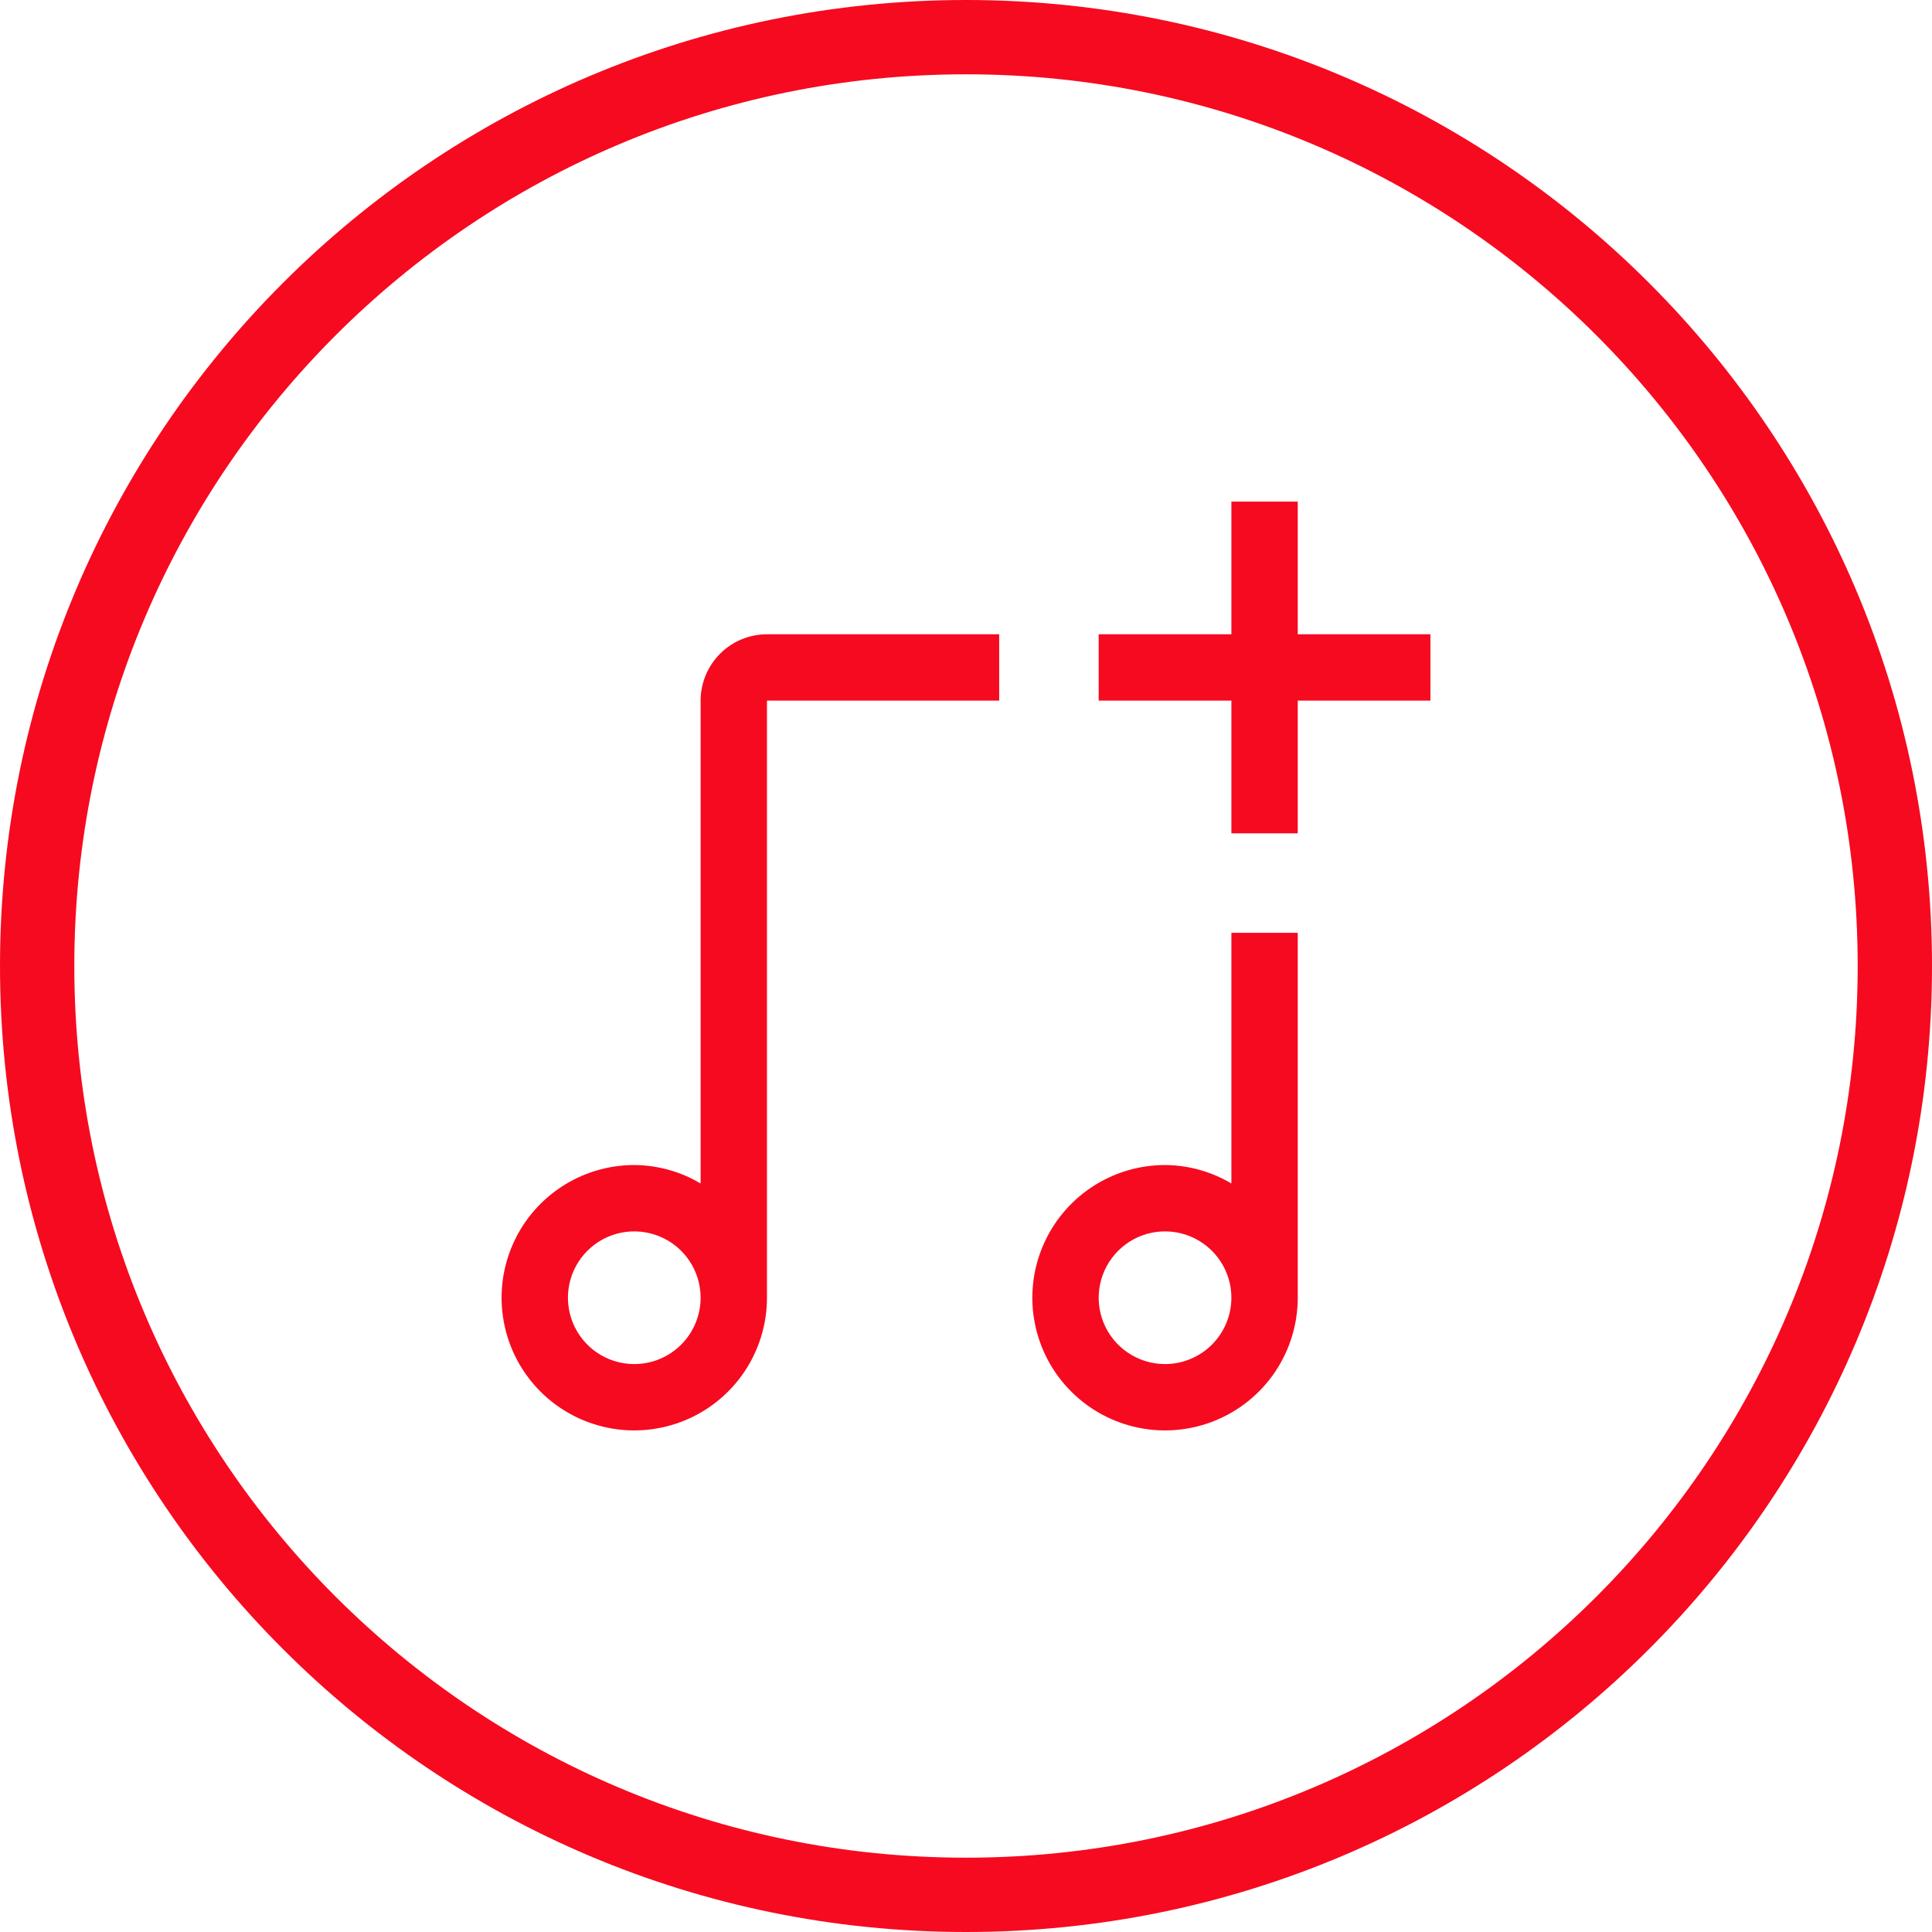
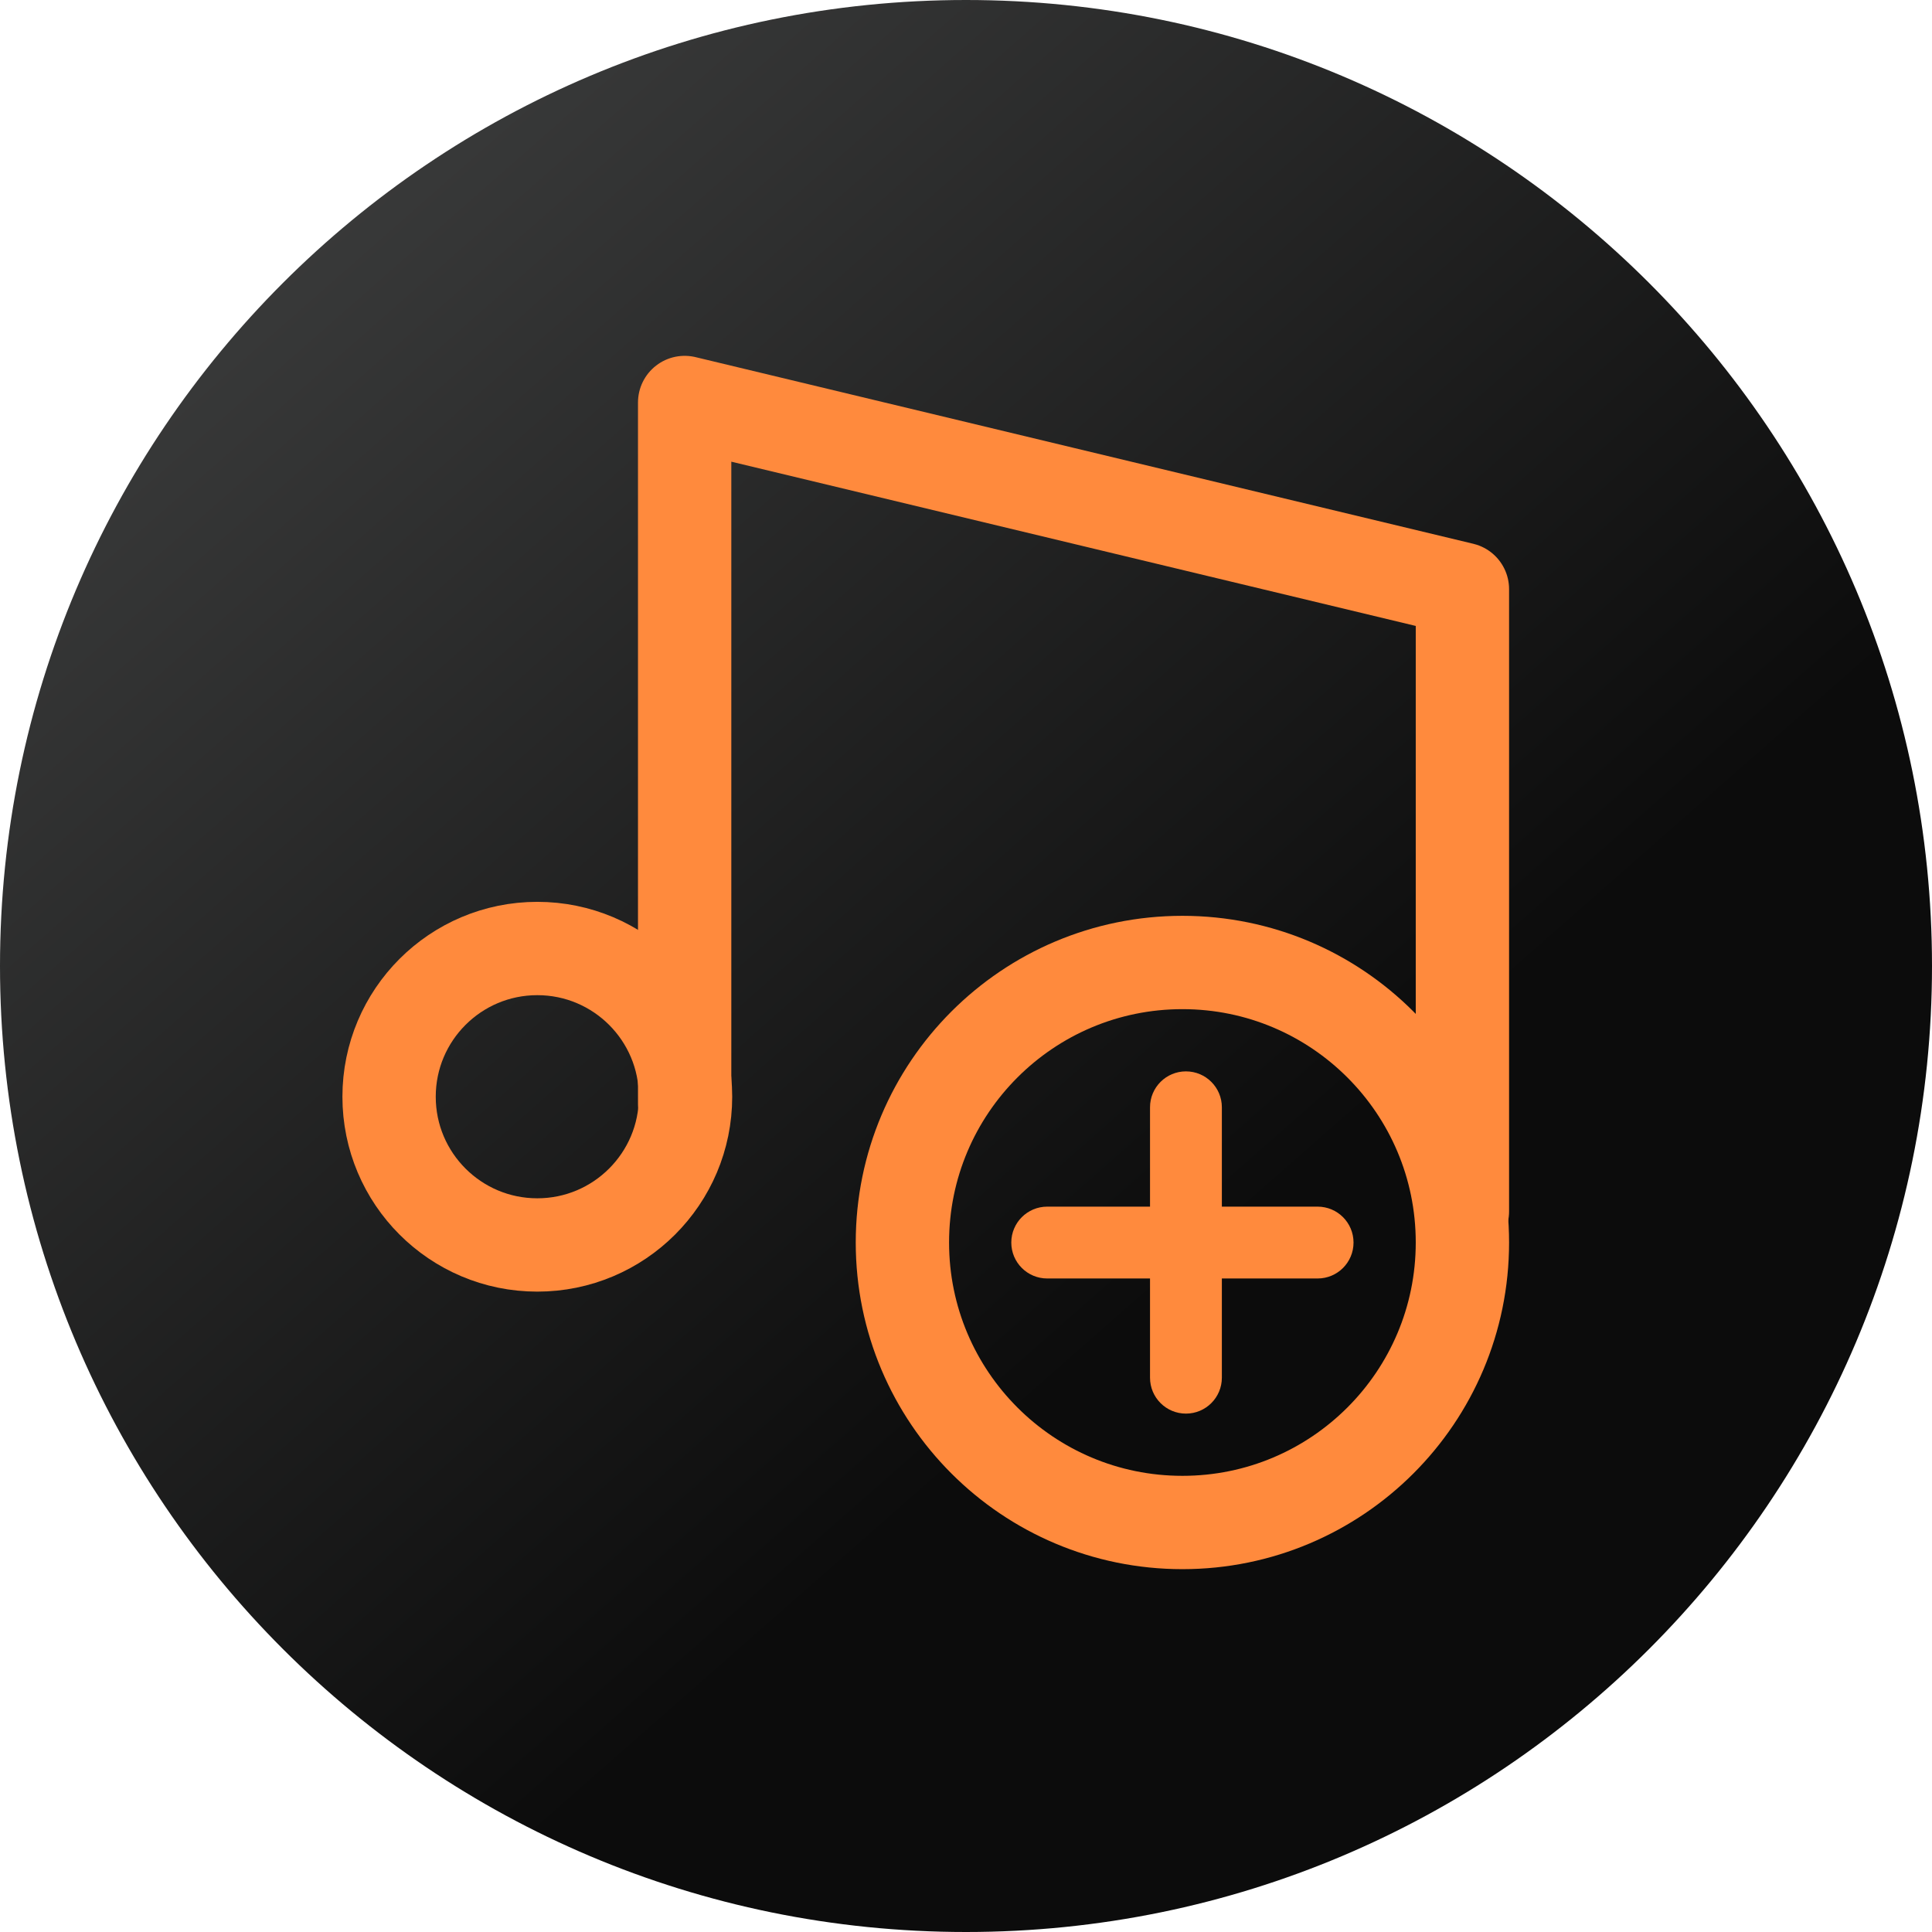
- <svg xmlns="http://www.w3.org/2000/svg" width="52" height="52" viewBox="0 0 52 52" fill="none">
-   <path d="M26 51C39.807 51 51 39.807 51 26C51 12.193 39.807 1 26 1C12.193 1 1 12.193 1 26C1 39.807 12.193 51 26 51Z" stroke="#F60A20" stroke-width="2" />
-   <path d="M38.5 17.071H34.929V13.5H33.143V17.071H29.571V18.857H33.143V22.429H34.929V18.857H38.5V17.071ZM33.143 25.107V31.854C32.602 31.532 31.986 31.361 31.357 31.357C30.651 31.357 29.96 31.567 29.373 31.959C28.786 32.352 28.328 32.909 28.058 33.562C27.787 34.214 27.716 34.932 27.854 35.625C27.992 36.318 28.332 36.955 28.832 37.454C29.331 37.953 29.968 38.294 30.66 38.431C31.353 38.569 32.071 38.498 32.724 38.228C33.377 37.958 33.934 37.5 34.327 36.913C34.719 36.325 34.929 35.635 34.929 34.929V25.107H33.143ZM31.357 36.714C31.004 36.714 30.659 36.61 30.365 36.413C30.071 36.217 29.843 35.938 29.707 35.612C29.572 35.286 29.537 34.927 29.606 34.58C29.675 34.234 29.845 33.916 30.095 33.666C30.344 33.416 30.662 33.246 31.009 33.177C31.355 33.108 31.714 33.144 32.041 33.279C32.367 33.414 32.646 33.643 32.842 33.937C33.038 34.23 33.143 34.575 33.143 34.929C33.142 35.402 32.954 35.856 32.619 36.191C32.284 36.525 31.831 36.714 31.357 36.714ZM26.893 17.071H20.643C20.169 17.072 19.715 17.26 19.381 17.595C19.046 17.93 18.858 18.384 18.857 18.857V31.854C18.317 31.532 17.7 31.361 17.071 31.357C16.365 31.357 15.675 31.567 15.087 31.959C14.5 32.352 14.042 32.909 13.772 33.562C13.502 34.214 13.431 34.932 13.569 35.625C13.706 36.318 14.047 36.955 14.546 37.454C15.046 37.953 15.682 38.294 16.375 38.431C17.067 38.569 17.786 38.498 18.438 38.228C19.091 37.958 19.648 37.5 20.041 36.913C20.433 36.325 20.643 35.635 20.643 34.929V18.857H26.893V17.071ZM17.071 36.714C16.718 36.714 16.373 36.61 16.079 36.413C15.786 36.217 15.557 35.938 15.422 35.612C15.287 35.286 15.251 34.927 15.32 34.58C15.389 34.234 15.559 33.916 15.809 33.666C16.058 33.416 16.377 33.246 16.723 33.177C17.069 33.108 17.428 33.144 17.755 33.279C18.081 33.414 18.36 33.643 18.556 33.937C18.752 34.23 18.857 34.575 18.857 34.929C18.857 35.402 18.668 35.856 18.334 36.191C17.999 36.526 17.545 36.714 17.071 36.714Z" fill="#F60A20" />
+ <svg xmlns="http://www.w3.org/2000/svg" width="72" height="72" viewBox="0 0 72 72" fill="none">
+   <defs>
+     <linearGradient id="paint0_linear_16_2118" x1="6.5" y1="-1.47335e-06" x2="61" y2="62" gradientUnits="userSpaceOnUse">
+       <stop stop-color="#414242" />
+       <stop offset="0.734" stop-color="#0C0C0C" />
+     </linearGradient>
+   </defs>
+   <circle cx="36" cy="36" r="36" fill="url(#paint0_linear_16_2118)" />
+   <rect x="42.858" y="39.927" width="2.677" height="12.754" rx="1.338" fill="#FF8A3D" />
+   <rect x="50.442" y="44.968" width="2.677" height="12.754" rx="1.338" transform="rotate(90 50.442 44.9681)" fill="#FF8A3D" />
+   <circle cx="20.024" cy="40.872" r="5.524" stroke="#FF8A3D" stroke-width="3.478" stroke-linecap="round" stroke-linejoin="round" />
+   <circle cx="44.065" cy="46.304" r="10.435" stroke="#FF8A3D" stroke-width="3.478" stroke-linecap="round" stroke-linejoin="round" />
+   <path d="M25.515 41.145V15L54.5 21.956V45.145" stroke="#FF8A3D" stroke-width="3.478" stroke-linecap="round" stroke-linejoin="round" />
</svg>
